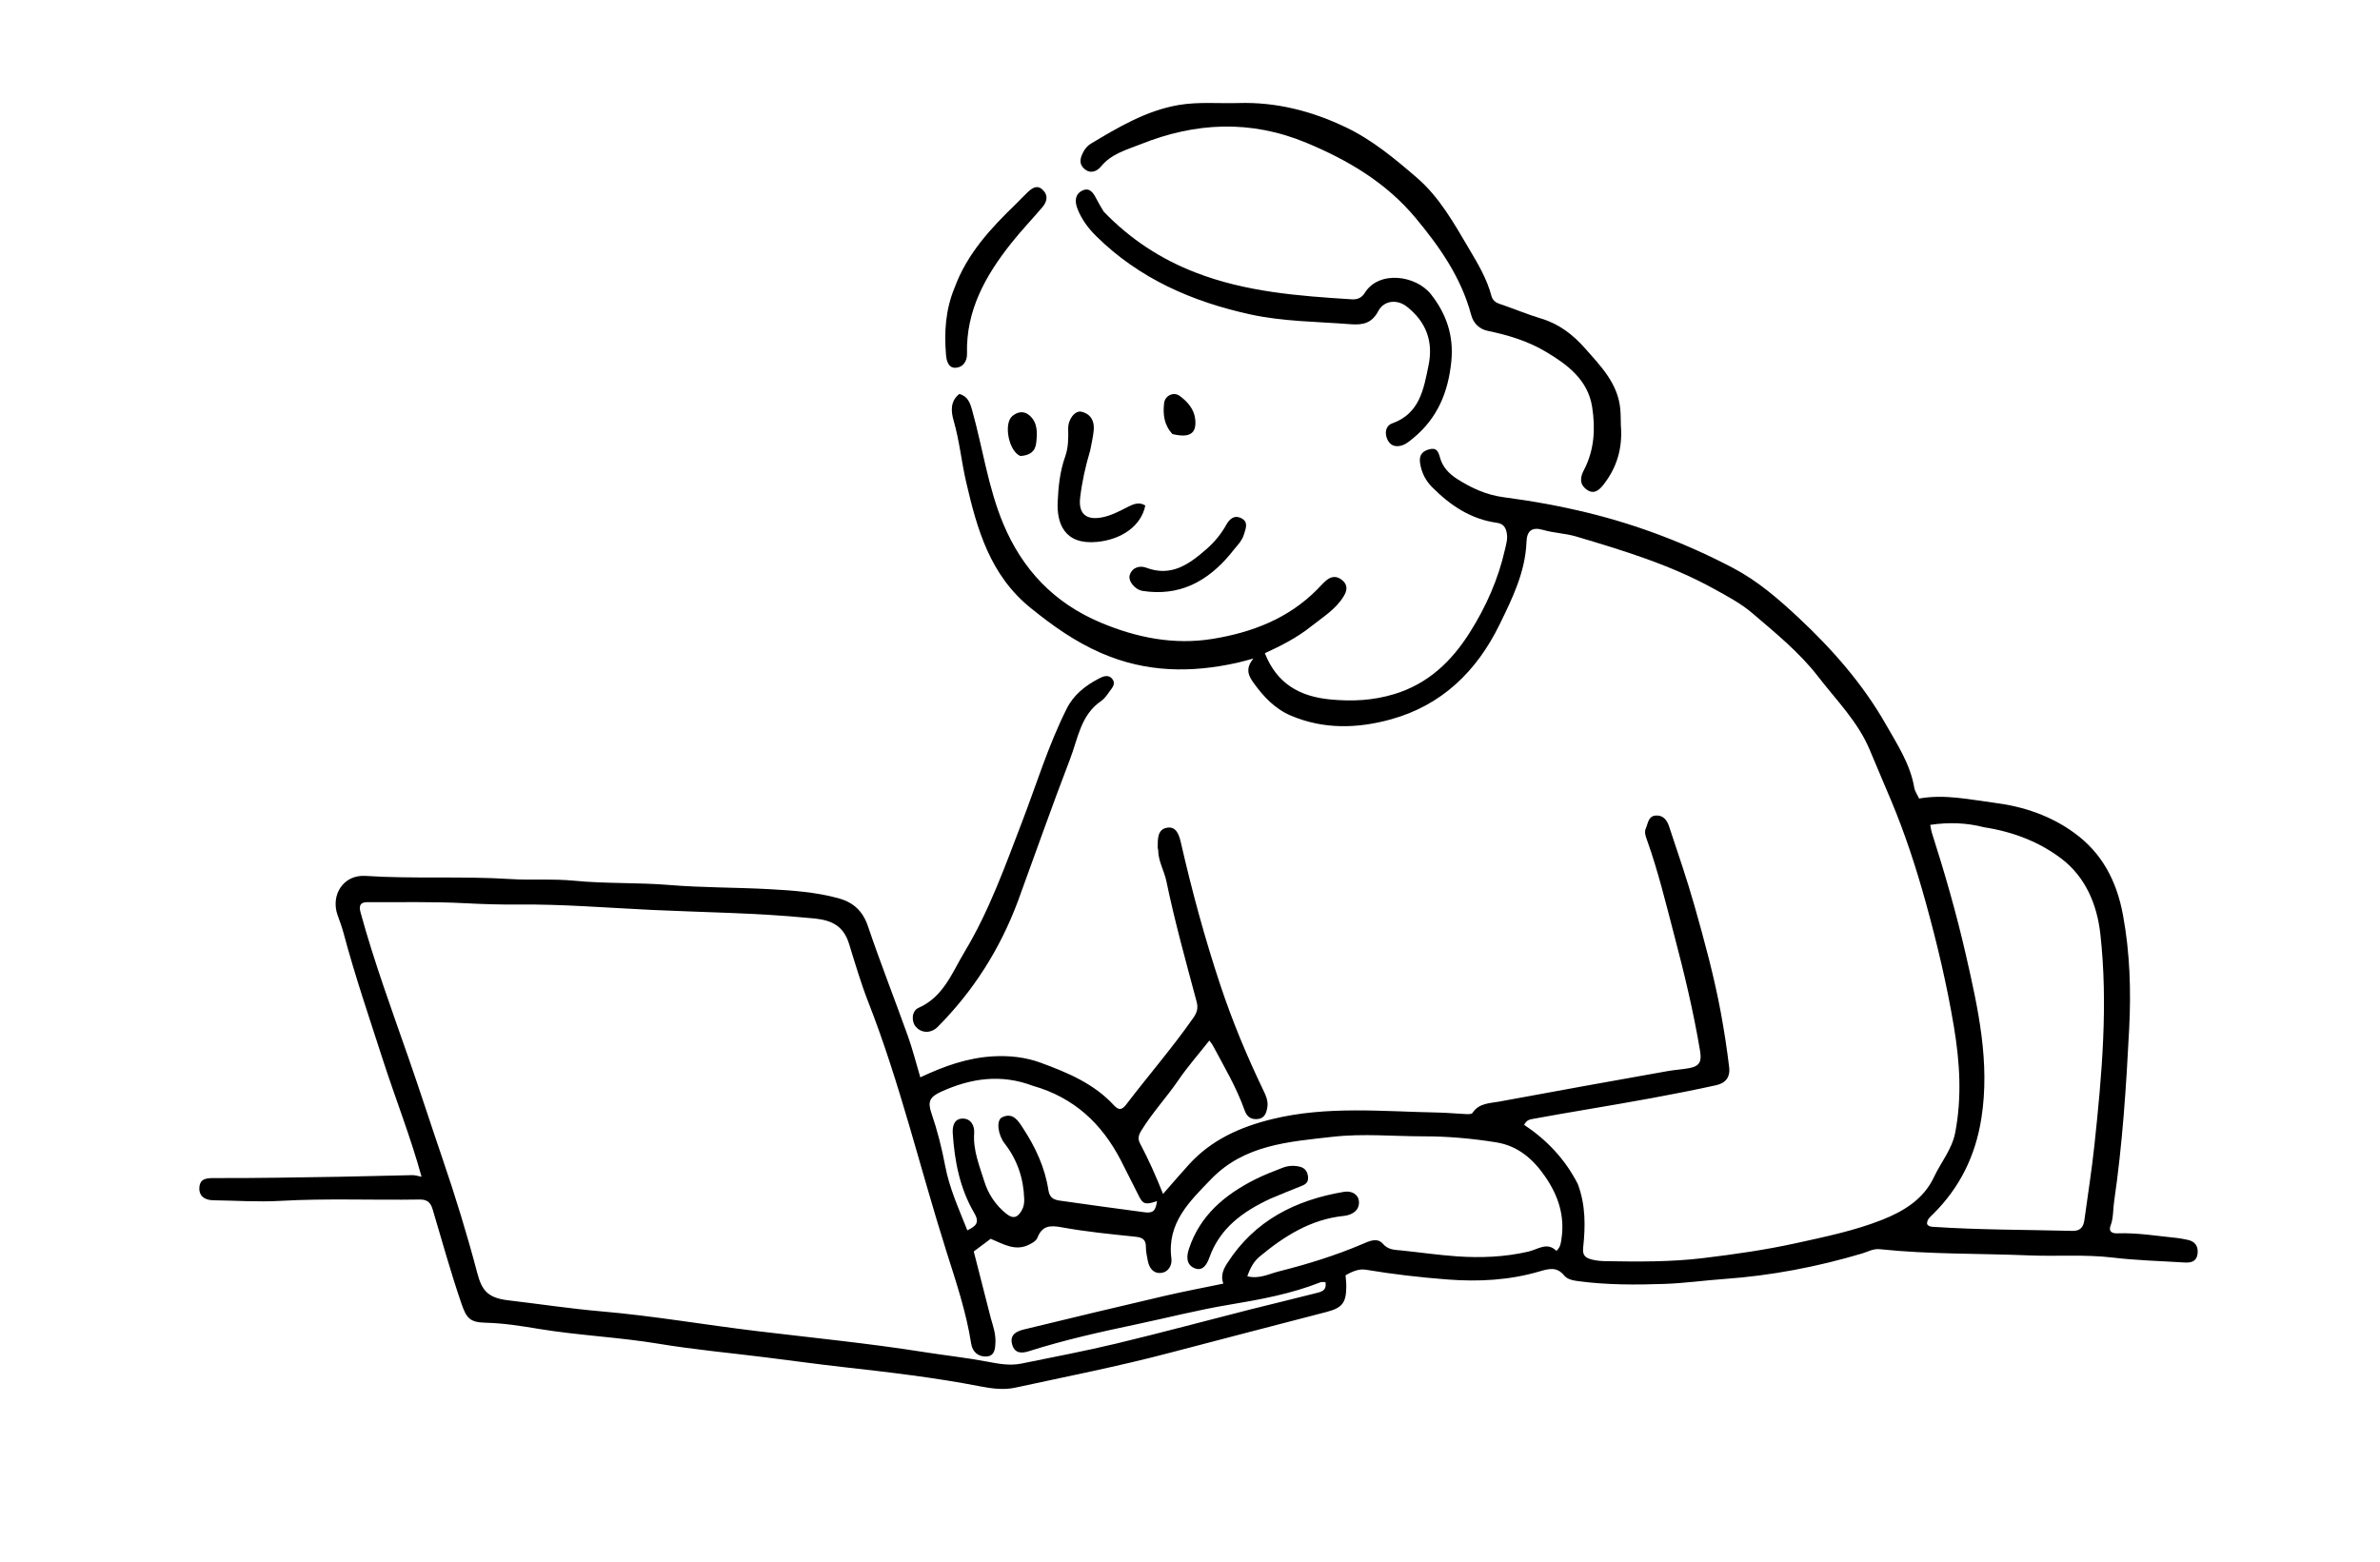
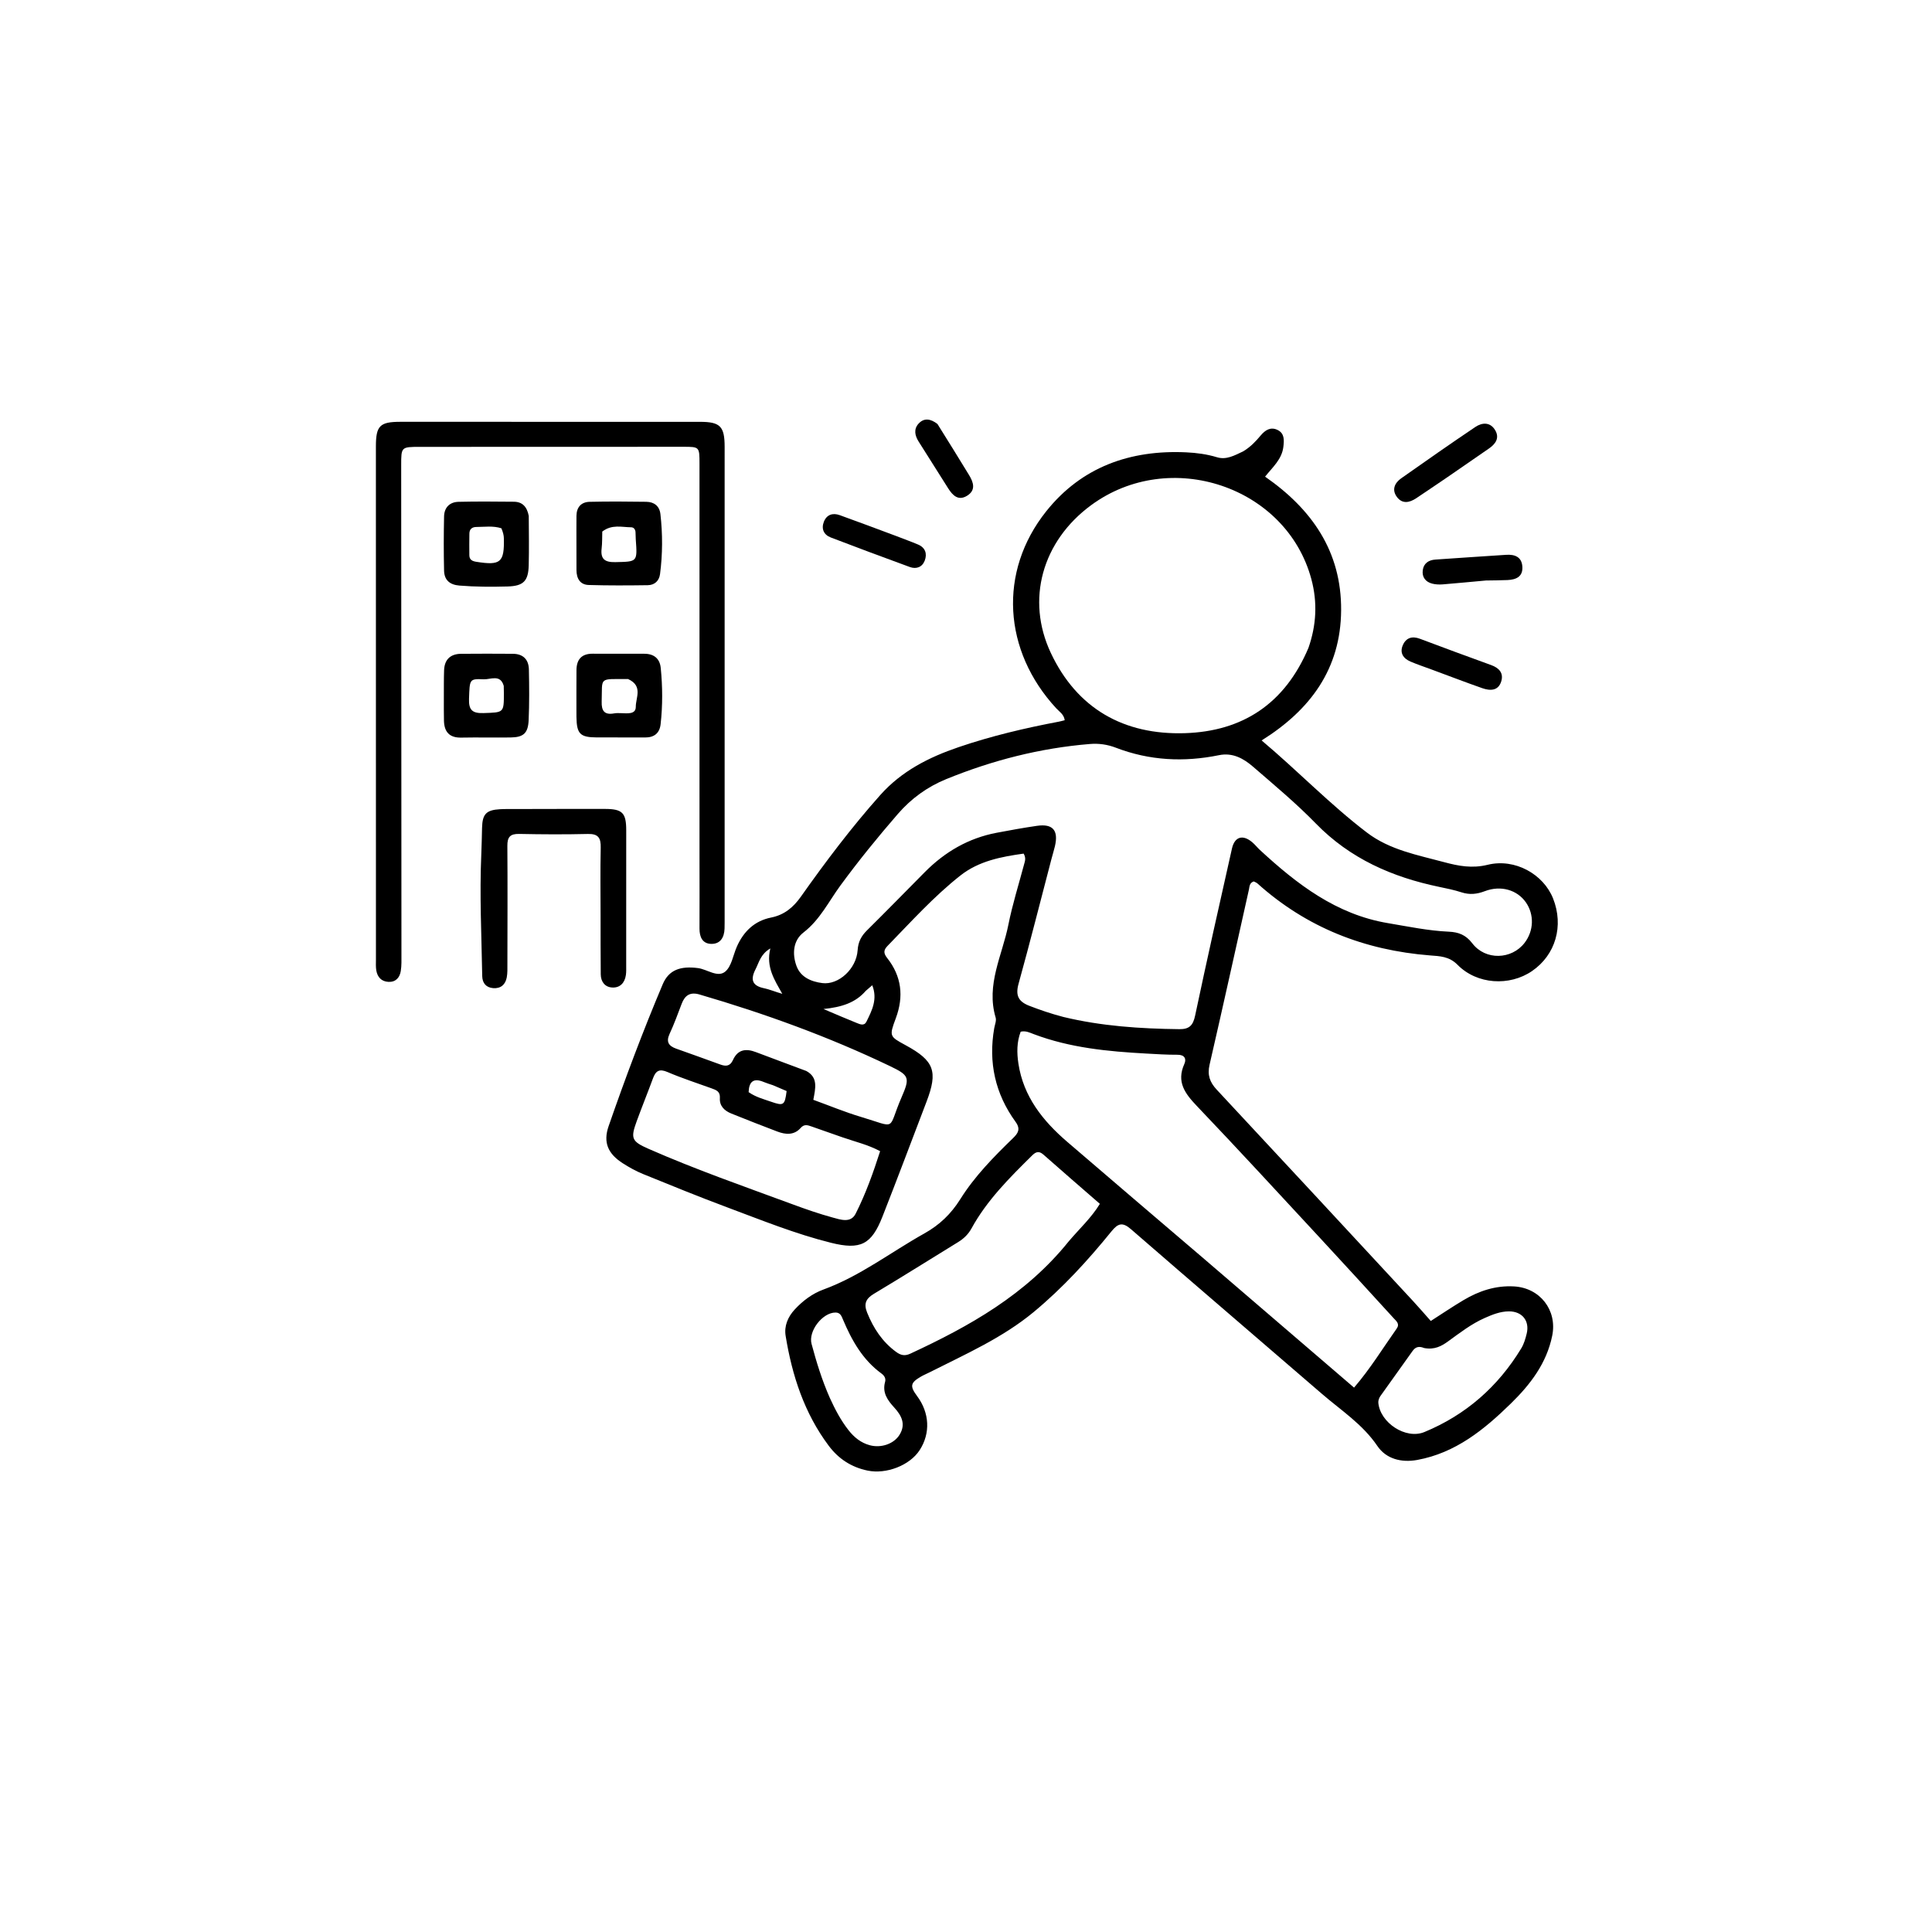
- <svg xmlns="http://www.w3.org/2000/svg" version="1.1" id="Layer_1" x="0px" y="0px" width="100%" viewBox="0 0 1024 672" enable-background="new 0 0 1024 672" xml:space="preserve">
-   <path fill="#000000" opacity="1" stroke="none" d=" M678.833,509.46   C682.295,518.635 682.13,527.767 681.161,536.879   C680.806,540.213 682.097,541.288 684.924,542.002   C686.9,542.501 688.837,542.664 690.841,542.699   C704.837,542.944 718.916,543.055 732.753,541.383   C746.231,539.753 759.747,537.836 773.084,534.89   C785.426,532.164 797.816,529.613 809.58,524.988   C818.931,521.312 827.603,516.111 832.08,506.539   C835.092,500.101 839.863,494.616 841.26,487.253   C844.154,472.007 843.206,456.99 840.674,441.816   C837.658,423.738 833.439,405.955 828.559,388.331   C824.431,373.424 819.637,358.717 813.635,344.416   C810.617,337.225 807.525,330.059 804.542,322.872   C799.423,310.54 790.152,301.406 782.284,291.189   C774.211,280.707 763.929,272.408 753.951,263.86   C749.012,259.63 743.249,256.614 737.557,253.458   C718.81,243.061 698.481,236.91 678.116,230.856   C673.534,229.494 668.58,229.388 663.989,228.047   C658.994,226.588 656.953,228.535 656.778,233.145   C656.282,246.174 650.664,257.564 645.127,268.871   C635.316,288.904 620.281,303.514 598.421,309.555   C584.094,313.514 569.475,313.943 555.349,307.918   C548.546,305.017 543.652,299.809 539.425,293.942   C537.312,291.01 535.534,287.904 539.286,283.374   C536.077,284.22 534.253,284.767 532.4,285.179   C512.491,289.611 493.19,289.442 473.879,281.057   C462.498,276.114 453.002,269.344 443.488,261.656   C425.93,247.469 420.411,227.823 415.673,207.363   C413.648,198.622 412.82,189.667 410.308,181.009   C409.182,177.128 408.734,172.738 412.737,169.527   C416.421,170.518 417.368,173.33 418.262,176.516   C422.821,192.765 425.102,209.694 431.629,225.329   C439.834,244.987 453.454,259.459 473.545,267.905   C489.152,274.466 505.14,277.606 521.715,274.919   C538.482,272.201 554.169,266.274 566.56,253.815   C567.852,252.515 569.066,251.129 570.439,249.922   C572.735,247.906 575.145,247.63 577.601,249.757   C579.982,251.82 579.593,254.121 578.197,256.469   C574.774,262.226 569.055,265.594 564.039,269.608   C558.076,274.38 551.231,277.864 544.208,281.094   C549.369,294.193 559.171,299.731 572.389,300.987   C581.798,301.881 590.748,301.464 599.948,298.661   C614.609,294.193 624.603,284.471 632.394,272.147   C639.352,261.141 644.633,249.255 647.515,236.447   C648.02,234.202 648.736,232.008 648.323,229.572   C647.876,226.939 646.825,225.351 644.005,224.961   C632.781,223.405 623.937,217.453 616.158,209.614   C613.376,206.812 611.675,203.451 611.031,199.541   C610.529,196.494 611.349,194.412 614.593,193.44   C618.023,192.411 618.81,194.103 619.596,197.004   C620.673,200.976 623.502,203.926 626.958,206.124   C633.145,210.058 639.536,213.003 647.101,213.988   C659.274,215.574 671.429,217.777 683.351,220.702   C705.047,226.025 725.834,234.003 745.638,244.401   C756.196,249.945 765.144,257.683 773.793,265.767   C788.425,279.444 801.577,294.423 811.488,311.873   C816.357,320.443 821.919,328.871 823.62,338.962   C823.885,340.536 824.944,341.977 825.702,343.623   C836.8,341.642 847.529,344.101 858.385,345.496   C870.869,347.101 882.403,351.088 892.484,358.415   C904.43,367.096 910.72,379.098 913.433,393.841   C916.421,410.081 916.911,426.321 916.086,442.568   C914.82,467.462 913.21,492.366 909.597,517.076   C909.093,520.519 909.364,524.049 908.076,527.411   C907.117,529.917 908.702,530.806 910.896,530.726   C919.6,530.411 928.16,531.876 936.769,532.735   C938.245,532.882 939.704,533.225 941.164,533.513   C944.572,534.186 945.935,536.419 945.485,539.688   C945.04,542.919 942.575,543.44 939.874,543.271   C929.583,542.627 919.243,542.376 909.02,541.155   C897.036,539.725 885.058,540.711 873.091,540.219   C851.654,539.338 830.16,539.807 808.784,537.551   C805.924,537.249 803.604,538.674 801.1,539.416   C781.773,545.142 762.108,548.927 741.987,550.357   C733.366,550.97 724.776,552.193 716.149,552.49   C703.722,552.917 691.266,552.951 678.892,551.282   C676.737,550.991 674.332,550.517 672.984,548.86   C669.772,544.914 666.263,545.975 662.238,547.151   C649.337,550.921 636.186,551.615 622.77,550.583   C610.971,549.676 599.274,548.321 587.613,546.378   C584.618,545.878 581.764,547.178 578.935,548.757   C579.047,550.402 579.265,552.023 579.25,553.641   C579.184,560.623 577.545,562.778 570.724,564.562   C548.225,570.448 525.694,576.21 503.211,582.153   C481.232,587.962 458.928,592.334 436.729,597.149   C431.938,598.188 426.796,597.555 421.857,596.593   C402.268,592.776 382.466,590.484 362.651,588.256   C351.429,586.994 340.24,585.442 329.033,584.042   C313.87,582.148 298.623,580.761 283.56,578.261   C266.324,575.401 248.86,574.669 231.613,571.809   C224.177,570.575 216.551,569.367 208.879,569.188   C202.124,569.03 200.683,567.195 198.524,560.913   C193.926,547.535 190.171,533.91 186.137,520.368   C185.22,517.29 183.669,516.117 180.444,516.172   C160.486,516.513 140.526,515.62 120.558,516.756   C110.981,517.301 101.333,516.614 91.717,516.495   C87.877,516.447 85.4,514.435 85.802,510.704   C86.202,506.988 89.172,506.932 92.591,506.943   C110.229,507 127.869,506.668 145.507,506.389   C156.145,506.22 166.78,505.874 177.418,505.681   C178.656,505.658 179.903,506.103 181.369,506.372   C176.693,489.282 170.183,472.911 164.779,456.179   C158.906,437.994 152.717,419.903 147.793,401.42   C147.11,398.857 146.159,396.363 145.267,393.86   C142.112,385.013 147.875,376.301 157.226,376.914   C177.99,378.275 198.79,376.944 219.549,378.267   C228.677,378.849 237.911,378.086 246.994,378.983   C260.579,380.323 274.206,379.693 287.82,380.816   C302.181,382.002 316.71,381.836 331.152,382.632   C341.117,383.182 351.068,383.883 360.754,386.533   C367.12,388.275 371.202,391.97 373.441,398.585   C378.82,414.473 384.988,430.092 390.637,445.892   C392.689,451.632 394.171,457.576 395.963,463.595   C406.249,458.745 416.439,455.121 427.566,454.539   C434.506,454.176 441.319,454.955 447.704,457.291   C459.269,461.525 470.696,466.287 479.308,475.67   C481.364,477.91 482.819,477.57 484.499,475.365   C494.075,462.794 504.465,450.855 513.511,437.868   C515.048,435.662 515.574,433.74 514.835,430.982   C510.237,413.803 505.465,396.662 501.847,379.238   C500.9,374.68 498.325,370.56 498.308,365.764   C498.307,365.439 498.097,365.113 498.102,364.79   C498.159,361.298 497.84,356.948 502.07,356.187   C506.195,355.446 507.366,359.445 508.125,362.769   C512.857,383.497 518.421,403.983 525.146,424.168   C530.256,439.506 536.443,454.368 543.436,468.919   C544.596,471.332 545.758,473.787 545.268,476.561   C544.849,478.93 544.077,481.235 541.186,481.534   C538.406,481.821 536.538,480.726 535.527,477.866   C532.024,467.956 526.661,458.935 521.735,449.71   C521.434,449.147 520.982,448.665 520.323,447.767   C515.734,453.583 511.012,458.947 507.008,464.802   C501.934,472.222 495.771,478.816 491.055,486.504   C489.848,488.472 489.448,490.019 490.479,491.976   C494.099,498.847 497.288,505.922 500.403,513.773   C504.368,509.256 507.884,505.133 511.527,501.124   C521.174,490.506 533.546,484.966 547.243,481.6   C570.924,475.779 594.883,478.304 618.781,478.751   C622.765,478.825 626.742,479.238 630.726,479.408   C631.679,479.449 633.174,479.482 633.524,478.94   C636.295,474.651 640.902,474.793 645.045,474.03   C669.23,469.57 693.426,465.172 717.643,460.886   C720.728,460.34 723.875,460.201 726.993,459.596   C731.657,458.691 732.139,456.309 731.439,452.11   C728.615,435.173 724.572,418.519 720.215,401.94   C716.67,388.453 713.397,374.879 708.711,361.715   C708.094,359.98 707.331,358.206 708.144,356.391   C709.113,354.225 709.17,351.142 712.465,350.936   C715.707,350.733 717.289,353.079 718.144,355.664   C721.899,367.003 725.804,378.307 729.061,389.793   C733.322,404.818 737.432,419.908 740.303,435.278   C741.795,443.266 743.023,451.316 743.996,459.383   C744.461,463.24 742.671,466.031 738.444,466.966   C720.113,471.023 701.62,474.204 683.119,477.349   C675.254,478.686 667.389,480.025 659.546,481.479   C658.329,481.705 656.844,481.854 655.774,484.04   C665.352,490.423 673.306,498.634 678.833,509.46  M426.326,567.338   C427.3,570.685 428.429,574.007 428.296,577.563   C428.194,580.301 428.014,583.429 424.596,583.706   C421.068,583.991 418.42,581.844 417.865,578.272   C415.734,564.562 411.284,551.422 407.137,538.323   C395.849,502.668 387.256,466.162 373.605,431.257   C370.388,423.031 367.906,414.537 365.309,406.148   C362.842,398.182 357.609,396.053 350.634,395.246   C349.641,395.132 348.641,395.087 347.646,394.989   C325.312,392.8 302.868,392.617 280.478,391.557   C261.195,390.644 241.925,389.032 222.587,389.224   C215.123,389.298 207.646,389.066 200.191,388.67   C186.211,387.928 172.227,388.308 158.245,388.209   C155.166,388.187 154.26,389.453 155.135,392.649   C160.935,413.837 168.532,434.457 175.74,455.154   C180.82,469.741 185.556,484.45 190.545,499.064   C196.015,515.088 201.007,531.31 205.312,547.681   C207.313,555.291 209.836,558.508 218.644,559.544   C231.941,561.106 245.318,563.148 258.629,564.294   C280.995,566.22 303.076,570.069 325.315,572.749   C349.408,575.653 373.588,578.025 397.578,581.823   C406.59,583.25 415.683,584.215 424.64,585.912   C429.592,586.85 434.449,587.786 439.417,586.773   C453.082,583.986 466.799,581.395 480.355,578.143   C499.578,573.533 518.668,568.374 537.829,563.506   C547.168,561.133 556.555,558.949 565.885,556.541   C568.089,555.972 570.999,555.616 570.27,551.735   C569.449,551.735 568.752,551.549 568.213,551.762   C555.459,556.807 542.038,559.243 528.624,561.483   C515.331,563.704 502.286,567.06 489.13,569.836   C473.572,573.118 457.976,576.576 442.769,581.421   C439.65,582.414 436.632,582.526 435.5,578.596   C434.262,574.299 437.4,572.851 440.567,572.08   C460.752,567.17 480.956,562.336 501.188,557.621   C509.409,555.706 517.715,554.154 526.316,552.367   C525.086,548.781 526.415,546.088 528.048,543.542   C539.811,525.192 557.427,516.364 578.258,512.863   C581.492,512.32 584.404,513.864 584.68,516.944   C585.03,520.866 581.713,522.866 578.24,523.219   C563.98,524.669 552.58,531.905 541.95,540.729   C539.387,542.857 537.834,545.793 536.662,549.212   C541.799,550.474 545.912,548.198 550.156,547.124   C562.387,544.03 574.424,540.342 586.068,535.382   C588.785,534.224 592.469,532.32 594.945,535.175   C597.326,537.923 600.038,537.789 602.971,538.09   C610.91,538.905 618.822,540.069 626.778,540.622   C637.11,541.341 647.455,540.93 657.583,538.588   C661.742,537.625 665.623,534.274 669.65,538.283   C671.469,536.64 671.567,534.82 671.838,532.991   C673.281,523.26 670.495,514.693 665.085,506.693   C659.848,498.95 653.274,493.105 643.795,491.578   C633.494,489.919 623.119,488.978 612.648,488.983   C599.554,488.989 586.467,487.696 573.365,489.182   C554.517,491.321 535.39,492.552 521.027,507.456   C511.807,517.022 502.027,526.254 503.991,541.529   C504.362,544.41 502.791,547.45 499.453,547.757   C496.148,548.062 494.436,545.576 493.833,542.501   C493.45,540.544 493.02,538.549 493.028,536.573   C493.042,533.312 491.457,532.487 488.431,532.171   C477.848,531.063 467.222,530.046 456.774,528.122   C451.761,527.199 448.42,527.43 446.411,532.492   C445.847,533.912 444.517,534.664 443.137,535.404   C436.912,538.744 431.674,535.297 426.242,533.07   C423.846,534.864 421.494,536.625 418.959,538.522   C421.334,547.86 423.71,557.2 426.326,567.338  M853.682,355.988   C846.087,354.031 838.461,353.763 830.493,354.951   C830.768,356.398 830.839,357.223 831.085,357.992   C836.655,375.414 841.73,392.968 845.802,410.813   C851.096,434.01 856.285,457.121 852.485,481.26   C849.96,497.305 843.28,510.926 831.836,522.321   C830.569,523.583 829.004,524.684 829.12,526.716   C829.791,527.813 830.839,527.869 831.816,527.934   C851.73,529.266 871.684,529.158 891.621,529.669   C895.085,529.758 896.408,528.007 896.819,524.972   C898.268,514.258 899.982,503.573 901.124,492.826   C904.34,462.57 907.078,432.277 903.669,401.835   C902.226,388.954 897.145,377.268 886.947,369.512   C877.62,362.418 866.416,357.963 853.682,355.988  M444.379,467.234   C430.801,462.103 417.842,463.884 404.835,469.82   C399.845,472.097 399.103,474.216 400.779,479.109   C403.301,486.468 405.22,494.038 406.672,501.736   C408.48,511.333 412.548,520.2 416.196,529.432   C420.174,527.52 421.525,525.963 419.14,521.908   C412.966,511.413 410.705,499.66 409.923,487.638   C409.735,484.737 410.474,481.413 414.109,481.34   C417.767,481.266 419.365,484.451 419.14,487.559   C418.602,494.991 421.414,501.677 423.519,508.417   C425.179,513.732 428.305,518.556 432.898,522.241   C436.013,524.741 437.88,523.885 439.63,520.809   C440.502,519.277 440.723,517.664 440.673,516.001   C440.41,507.122 437.702,499.063 432.231,492.04   C429.364,488.36 428.489,482.037 431.184,480.769   C435.982,478.511 438.185,482.471 440.207,485.559   C445.524,493.679 449.597,502.435 451.068,512.095   C451.567,515.374 453.328,516.272 455.92,516.638   C468.062,518.355 480.207,520.059 492.367,521.646   C496.161,522.142 497.209,521.06 497.804,516.857   C493.133,518.457 491.852,518.237 490.272,515.192   C487.524,509.892 484.951,504.501 482.193,499.207   C474.1,483.669 462.345,472.359 444.379,467.234  z" />
-   <path fill="#000000" opacity="1" stroke="none" d=" M697.38,183.071   C698.195,192.826 695.657,201.216 689.883,208.58   C688.08,210.88 685.806,212.938 682.681,210.685   C679.495,208.387 679.837,205.392 681.486,202.259   C686.018,193.646 686.471,184.309 685.019,175.08   C683.172,163.341 674.251,156.77 664.849,151.218   C657.259,146.735 648.816,144.175 640.163,142.392   C636.393,141.615 633.91,139.044 632.966,135.496   C628.705,119.493 619.498,106.34 609.147,93.882   C596.511,78.675 580.152,68.961 562.049,61.434   C538.047,51.454 514.294,52.644 490.796,62.052   C484.919,64.405 478.206,66.122 473.713,71.628   C472.152,73.541 469.367,75.056 466.642,72.73   C463.841,70.34 464.912,67.585 466.297,65.05   C466.987,63.787 468.113,62.561 469.344,61.826   C481.212,54.739 493.102,47.618 507.014,45.206   C515.584,43.721 524.28,44.593 532.912,44.337   C549.154,43.856 564.474,47.786 579.135,54.821   C590.537,60.292 600.032,68.217 609.499,76.368   C619.443,84.929 625.604,96.154 632.108,107.136   C635.903,113.544 639.766,119.992 641.691,127.344   C642.108,128.936 643.25,130.102 645.06,130.713   C651.176,132.777 657.147,135.299 663.318,137.164   C670.959,139.473 676.893,144.139 682.001,149.926   C688.805,157.635 696.193,165.103 697.151,176.204   C697.336,178.352 697.308,180.519 697.38,183.071  z" />
-   <path fill="#000000" opacity="1" stroke="none" d=" M474.88,91.073   C486.247,102.844 499.223,111.379 514.225,117.213   C535.971,125.67 558.743,127.363 581.626,128.801   C584.052,128.953 585.922,128.102 587.143,126.11   C593.218,116.208 609.208,118.419 615.688,126.652   C622.369,135.141 625.507,144.505 624.441,155.417   C623.158,168.552 618.563,179.857 608.174,188.426   C606.363,189.919 604.638,191.5 602.222,191.903   C599.215,192.406 597.436,190.874 596.577,188.192   C595.762,185.651 596.552,183.051 598.881,182.232   C610.892,178.007 612.554,167.375 614.65,157.142   C616.734,146.964 613.632,138.516 605.32,131.965   C601.21,128.725 595.496,129.147 592.998,133.875   C590.292,138.998 586.563,139.946 581.07,139.515   C566.651,138.384 552.098,138.395 537.916,135.289   C512.98,129.827 490.186,119.911 471.69,101.663   C468.224,98.243 465.347,94.385 463.573,89.805   C462.374,86.709 462.451,83.553 465.697,82.001   C468.873,80.482 470.452,83.066 471.733,85.586   C472.634,87.359 473.675,89.061 474.88,91.073  z" />
-   <path fill="#000000" opacity="1" stroke="none" d=" M437.975,387.764   C430.213,408.502 418.79,426.446 403.447,441.879   C400.657,444.686 396.674,444.712 394.147,441.964   C392.006,439.636 392.191,435.02 395.204,433.692   C405.996,428.938 409.666,418.474 415.053,409.519   C425.566,392.042 432.387,372.859 439.658,353.91   C445.959,337.487 451.077,320.592 459.022,304.826   C461.972,298.972 466.967,295.046 472.641,292.073   C474.414,291.144 476.836,289.973 478.592,292.197   C480.208,294.242 478.514,295.975 477.379,297.551   C476.319,299.022 475.24,300.649 473.784,301.64   C464.983,307.628 463.805,317.745 460.438,326.521   C452.695,346.698 445.512,367.09 437.975,387.764  z" />
-   <path fill="#000000" opacity="1" stroke="none" d=" M410.683,123.869   C416.153,109.038 426.367,98.157 437.172,87.707   C438.841,86.092 440.389,84.348 442.094,82.773   C443.984,81.027 446.131,79.318 448.589,81.645   C451.144,84.063 450.509,86.787 448.444,89.206   C444.02,94.387 439.307,99.333 435.076,104.665   C424.039,118.575 415.578,133.587 416.057,152.15   C416.141,155.419 414.409,157.981 411.362,158.245   C407.991,158.536 407.23,155.192 407.02,152.65   C406.221,142.962 406.77,133.382 410.683,123.869  z" />
-   <path fill="#000000" opacity="1" stroke="none" d=" M469.063,193.825   C466.982,200.768 465.524,207.418 464.729,214.214   C463.949,220.887 467.185,223.875 473.851,222.692   C478.034,221.95 481.673,219.948 485.377,218.066   C487.783,216.843 490.194,215.906 492.768,217.523   C491.067,226.176 482.722,232.171 471.98,233.193   C457.91,234.531 454.665,225.177 455.067,216.035   C455.359,209.385 456.039,202.79 458.311,196.419   C459.661,192.636 459.699,188.605 459.588,184.572   C459.475,180.457 462.516,176.521 465.285,177.172   C469.27,178.108 470.93,181.126 470.582,185.063   C470.335,187.871 469.659,190.64 469.063,193.825  z" />
-   <path fill="#000000" opacity="1" stroke="none" d=" M529.395,238.369   C519.391,250.41 507.32,256.681 491.654,254.284   C488.299,253.771 485.188,249.971 486.104,247.344   C487.281,243.968 490.589,243.32 493.126,244.282   C504.01,248.408 511.684,242.747 519.08,236.292   C522.446,233.355 525.34,229.884 527.554,225.917   C528.962,223.392 530.956,221.473 534.007,222.961   C537.312,224.573 535.971,227.442 535.226,229.948   C534.245,233.249 531.565,235.43 529.395,238.369  z" />
-   <path fill="#000000" opacity="1" stroke="none" d=" M439.002,196.225   C433.953,194.13 431.766,182.325 435.492,179.098   C437.715,177.173 440.423,176.675 442.78,178.633   C446.568,181.781 446.313,186.216 445.835,190.563   C445.42,194.339 443.026,195.993 439.002,196.225  z" />
-   <path fill="#000000" opacity="1" stroke="none" d=" M504.466,186.79   C500.751,182.817 500.344,178.214 500.851,173.533   C501.207,170.241 504.928,168.422 507.6,170.391   C510.951,172.861 513.804,176.069 514.258,180.507   C514.878,186.567 511.873,188.557 504.466,186.79  z" />
-   <path fill="#000000" opacity="1" stroke="none" d=" M546.687,515.765   C534.733,521.318 524.878,528.424 520.318,541.188   C519.371,543.839 517.557,547.358 513.797,545.656   C510.404,544.12 510.429,540.764 511.541,537.405   C516.319,522.964 526.973,514.115 539.957,507.546   C543.8,505.602 547.855,504.056 551.878,502.495   C554.243,501.577 556.811,501.448 559.268,502.06   C561.349,502.578 562.516,503.987 562.778,506.329   C563.044,508.704 561.852,509.601 559.974,510.339   C555.638,512.041 551.337,513.832 546.687,515.765  z" />
+ <svg xmlns="http://www.w3.org/2000/svg" version="1.1" id="Layer_1" x="0px" y="0px" width="100%" viewBox="0 0 800 800" enable-background="new 0 0 800 800" xml:space="preserve">
+   <path fill="#000000" opacity="1" stroke="none" d=" M514.779,186.897   C517.851,185.052 520.004,182.725 522.041,180.3   C523.926,178.057 526.16,176.645 529.009,178.034   C531.922,179.454 531.745,182.211 531.42,184.995   C530.815,190.164 527.029,193.389 523.841,197.371   C543.256,210.862 555.497,228.375 555.331,252.705   C555.166,276.95 542.616,293.967 522.413,306.599   C537.539,319.334 550.808,333.175 566.042,344.774   C575.464,351.947 586.936,354.029 598.011,357.006   C603.914,358.593 609.537,359.681 616.007,358.091   C627.35,355.305 639.106,362.015 643.087,372.021   C647.611,383.396 644.126,395.425 634.372,402.099   C625.077,408.459 611.602,407.703 603.527,399.492   C600.049,395.956 596.057,395.927 592.159,395.62   C565.039,393.478 541.031,384.102 520.682,365.82   C520.219,365.405 519.562,365.207 519.13,364.978   C517.311,365.633 517.431,367.108 517.15,368.362   C511.743,392.535 506.417,416.727 500.857,440.865   C499.876,445.124 500.939,448.119 503.822,451.21   C530.962,480.311 558.006,509.502 585.063,538.682   C587.544,541.357 589.918,544.131 592.457,546.988   C597.108,544.013 601.49,541.04 606.034,538.341   C612.447,534.532 619.308,532.248 626.93,532.676   C637.688,533.279 644.87,542.516 642.748,553.043   C640.435,564.514 633.675,573.294 625.602,581.181   C614.548,591.98 602.734,601.621 586.865,604.53   C580.184,605.754 573.93,604.053 570.336,598.748   C564.211,589.708 555.307,584.013 547.364,577.149   C521.023,554.386 494.548,531.776 468.266,508.946   C464.778,505.916 462.89,506.608 460.266,509.842   C450.5,521.883 440.041,533.317 428.087,543.233   C415.142,553.972 399.813,560.717 384.96,568.23   C383.772,568.832 382.529,569.337 381.379,570.003   C376.961,572.561 376.688,573.97 379.728,578.052   C384.931,585.039 385.339,593.478 380.813,600.468   C376.711,606.803 366.996,610.55 359.23,608.936   C352.55,607.548 347.227,604.081 343.179,598.684   C333.032,585.155 327.982,569.565 325.313,553.129   C324.659,549.101 326.2,545.314 329.131,542.17   C332.498,538.559 336.418,535.63 340.951,533.972   C356.141,528.418 368.854,518.513 382.772,510.734   C389.01,507.247 393.78,502.708 397.644,496.541   C403.575,487.071 411.455,479.049 419.482,471.271   C421.602,469.217 422.674,467.49 420.52,464.525   C412.081,452.914 409.215,439.923 411.686,425.767   C411.944,424.292 412.662,422.648 412.274,421.347   C408.222,407.739 415.008,395.625 417.534,382.969   C419.223,374.503 421.841,366.221 424.065,357.862   C424.406,356.582 424.94,355.335 423.871,353.462   C414.641,354.746 405.344,356.495 397.703,362.516   C386.69,371.194 377.305,381.631 367.542,391.648   C365.774,393.463 365.823,394.742 367.382,396.72   C373.336,404.268 374.291,412.602 370.953,421.589   C368.163,429.102 368.262,429.139 374.978,432.788   C386.855,439.24 388.47,443.577 383.645,456.216   C377.588,472.082 371.615,487.98 365.405,503.785   C360.86,515.352 356.334,517.661 344.097,514.61   C329.365,510.939 315.296,505.229 301.109,499.933   C289.412,495.566 277.844,490.849 266.278,486.143   C263.365,484.958 260.562,483.401 257.907,481.703   C251.819,477.808 249.65,473.142 252.013,466.327   C258.886,446.508 266.264,426.861 274.432,407.534   C276.937,401.607 281.75,399.925 289.007,400.864   C292.857,401.362 297.114,404.924 300.276,402.34   C302.91,400.187 303.542,395.592 305.075,392.085   C307.85,385.736 312.426,381.302 319.298,379.937   C324.795,378.846 328.538,375.662 331.605,371.323   C341.896,356.761 352.615,342.553 364.496,329.214   C373.362,319.26 384.635,313.575 396.906,309.39   C410.478,304.76 424.4,301.484 438.475,298.818   C439.256,298.67 440.02,298.441 440.874,298.229   C440.545,295.785 438.691,294.727 437.399,293.331   C415.367,269.537 413.252,236.769 433.208,211.731   C447.847,193.362 467.993,186.214 491.187,187.302   C495.497,187.504 499.784,188.08 503.976,189.349   C507.787,190.503 511.131,188.623 514.779,186.897  M440.309,421.097   C456.095,424.906 472.16,425.968 488.336,426.155   C492.442,426.202 494.01,424.638 494.871,420.556   C499.748,397.455 504.94,374.421 510.123,351.386   C511.244,346.402 514.638,345.437 518.558,348.781   C519.694,349.75 520.626,350.956 521.726,351.972   C537.065,366.13 553.323,378.66 574.721,382.25   C583.088,383.654 591.407,385.406 599.906,385.79   C603.928,385.971 606.958,387.086 609.641,390.602   C615.104,397.758 625.942,397.393 631.313,390.397   C635.13,385.425 635.342,378.684 631.841,373.654   C628.265,368.515 621.498,366.475 614.849,369.011   C611.549,370.27 608.529,370.584 605.169,369.492   C602.172,368.519 599.056,367.885 595.962,367.243   C576.486,363.2 559.016,355.542 544.819,340.955   C536.707,332.621 527.706,325.134 518.897,317.505   C514.959,314.095 510.437,311.544 504.778,312.699   C490.25,315.665 475.972,314.961 462.048,309.608   C458.559,308.267 455.015,307.768 451.28,308.074   C430.698,309.761 410.953,314.818 391.862,322.597   C383.99,325.804 377.315,330.656 371.768,337.055   C363.474,346.621 355.503,356.434 348.006,366.657   C343.139,373.293 339.543,380.851 332.696,386.134   C328.398,389.45 327.993,395.003 329.803,399.968   C331.506,404.637 335.885,406.486 340.519,407.078   C347.202,407.933 354.616,401.221 355.128,393.469   C355.36,389.96 356.646,387.58 359,385.248   C367.041,377.281 374.963,369.193 382.925,361.146   C391.228,352.756 401.011,347.047 412.683,344.833   C418.238,343.779 423.806,342.766 429.4,341.956   C435.956,341.008 438.368,343.842 436.816,350.422   C436.396,352.203 435.842,353.952 435.378,355.723   C430.868,372.943 426.515,390.206 421.763,407.359   C420.413,412.234 421.713,414.747 426.254,416.498   C430.615,418.179 435.003,419.702 440.309,421.097  M541.802,268.275   C545.074,258.914 545.599,249.472 543.011,239.826   C532.705,201.416 484.406,185.169 451.761,209.222   C431.48,224.165 424.784,248.374 435.102,270.326   C445.971,293.448 465.377,304.393 490.645,303.589   C514.526,302.829 531.996,291.443 541.802,268.275  M497.849,520.637   C518.678,538.519 539.507,556.401 560.686,574.583   C567.412,566.766 572.6,558.248 578.34,550.14   C579.729,548.179 578.18,547.038 577.108,545.865   C567.001,534.807 556.904,523.74 546.72,512.753   C529.751,494.447 512.854,476.069 495.629,458.006   C490.689,452.827 487.052,448.022 490.415,440.55   C491.344,438.486 490.565,436.731 487.574,436.75   C483.25,436.777 478.922,436.488 474.6,436.253   C458.776,435.39 443.061,433.889 428.063,428.218   C426.387,427.585 424.724,426.714 422.638,427.203   C421.012,431.494 421.02,435.928 421.701,440.412   C423.779,454.082 431.802,464.099 441.858,472.756   C460.289,488.624 478.822,504.374 497.849,520.637  M442.523,514.035   C446.877,508.891 451.91,504.278 455.433,498.485   C447.341,491.443 439.658,484.825 432.066,478.102   C430.226,476.472 428.924,476.922 427.396,478.432   C418.022,487.688 408.687,496.973 402.269,508.678   C400.947,511.089 399.074,512.889 396.751,514.316   C385.117,521.465 373.556,528.735 361.842,535.75   C358.497,537.754 357.598,539.903 359.067,543.537   C361.687,550.017 365.331,555.604 371.056,559.792   C373.026,561.233 374.661,561.584 376.962,560.516   C401.455,549.145 424.765,536.129 442.523,514.035  M348.74,470.902   C344.501,469.414 340.264,467.919 336.02,466.443   C334.441,465.894 333.016,465.371 331.54,467.052   C328.826,470.144 325.309,469.842 321.869,468.547   C315.481,466.141 309.137,463.615 302.798,461.081   C299.949,459.942 297.877,457.915 298.088,454.705   C298.271,451.928 296.556,451.354 294.634,450.657   C288.53,448.443 282.329,446.454 276.372,443.897   C272.985,442.443 271.52,443.437 270.392,446.498   C268.203,452.434 265.825,458.3 263.653,464.242   C261.037,471.399 261.521,472.612 268.537,475.7   C288.064,484.293 308.206,491.304 328.202,498.684   C333.667,500.701 339.186,502.626 344.8,504.155   C348.035,505.037 352.276,506.563 354.293,502.584   C358.477,494.33 361.588,485.59 364.444,476.679   C359.385,473.979 354.33,472.846 348.74,470.902  M333.865,443.466   C338.838,446.163 337.67,450.604 336.78,455.407   C343.411,457.811 349.84,460.494 356.478,462.478   C371.867,467.078 367.307,468.198 373.306,454.395   C376.882,446.167 376.529,445.292 368.455,441.422   C343.058,429.249 316.658,419.688 289.637,411.794   C285.797,410.672 283.616,412.107 282.277,415.617   C280.676,419.812 279.148,424.048 277.258,428.113   C275.717,431.423 276.921,433.12 279.938,434.204   C286.038,436.397 292.16,438.533 298.24,440.78   C300.607,441.655 302.335,441.509 303.509,438.918   C305.502,434.522 308.886,434.069 313.068,435.679   C319.74,438.247 326.473,440.655 333.865,443.466  M589.706,558.191   C587.825,557.439 586.263,557.503 584.932,559.394   C580.527,565.658 575.993,571.831 571.582,578.091   C571.05,578.845 570.656,579.948 570.735,580.842   C571.474,589.129 582.097,596.163 589.808,592.979   C606.952,585.9 620.303,574.19 629.924,558.325   C631.022,556.515 631.651,554.351 632.164,552.269   C633.478,546.932 630.296,542.996 624.831,543.009   C621.241,543.018 618.006,544.327 614.79,545.75   C609.25,548.202 604.51,551.894 599.656,555.409   C596.888,557.414 594.022,558.997 589.706,558.191  M343.629,578.877   C345.77,583.575 348.157,588.131 351.359,592.213   C353.67,595.16 356.474,597.446 360.152,598.437   C364.905,599.718 370.173,597.861 372.488,594.104   C375.188,589.724 373.305,586.136 370.326,582.878   C367.533,579.824 365.245,576.693 366.498,572.202   C366.907,570.734 366.124,569.569 365.005,568.754   C357.172,563.051 352.681,554.988 349.021,546.318   C348.448,544.959 347.953,543.504 346,543.492   C340.612,543.458 334.619,551.176 336.051,556.483   C338.042,563.858 340.229,571.175 343.629,578.877  M358.496,410.291   C354.272,415.189 348.589,417.037 340.985,417.814   C346.453,420.123 350.607,421.94 354.817,423.617   C356.137,424.143 357.848,424.917 358.762,423.07   C361.053,418.441 363.476,413.773 361.181,407.971   C360.197,408.805 359.58,409.329 358.496,410.291  M323.925,411.524   C320.8,405.906 317.076,400.477 318.976,392.731   C314.92,395.1 314.316,398.5 312.846,401.359   C310.701,405.529 311.361,408.156 316.326,409.194   C318.747,409.7 321.062,410.712 323.925,411.524  M320.08,449.366   C318.822,448.932 317.533,448.568 316.309,448.052   C311.982,446.224 310.145,447.889 309.99,452.232   C312.95,454.3 316.197,455.124 319.325,456.215   C324.495,458.016 324.975,457.687 325.721,451.779   C324.116,451.076 322.452,450.348 320.08,449.366  z" />
+   <path fill="#000000" opacity="1" stroke="none" d=" M289.65,330   C289.649,283.67 289.651,237.841 289.646,192.012   C289.645,185.008 289.632,185.005 282.892,185.007   C246.562,185.018 210.232,185.028 173.902,185.041   C166.129,185.044 166.121,185.049 166.125,192.657   C166.161,260.151 166.202,327.645 166.228,395.139   C166.229,397.467 166.319,399.834 165.95,402.114   C165.509,404.84 163.84,406.721 160.833,406.57   C157.944,406.424 156.295,404.606 155.82,401.856   C155.568,400.394 155.669,398.865 155.669,397.366   C155.658,326.539 155.65,255.712 155.653,184.884   C155.653,176.275 157.267,174.664 165.84,174.663   C207.17,174.658 248.5,174.658 289.829,174.674   C298.192,174.678 300.054,176.498 300.057,185.012   C300.08,250.673 300.062,316.334 300.056,381.994   C300.056,382.827 300.046,383.661 300.023,384.494   C299.919,388.145 298.286,390.93 294.479,390.841   C290.851,390.757 289.63,387.947 289.649,384.495   C289.699,374.996 289.655,365.497 289.651,355.997   C289.649,347.498 289.65,338.999 289.65,330  z" />
+   <path fill="#000000" opacity="1" stroke="none" d=" M214.059,335   C226.541,334.982 238.532,334.931 250.522,334.96   C257.736,334.977 259.3,336.576 259.305,343.8   C259.319,362.452 259.305,381.105 259.294,399.757   C259.293,401.089 259.356,402.439 259.165,403.748   C258.695,406.975 256.745,409.089 253.5,408.905   C250.478,408.734 248.785,406.53 248.756,403.449   C248.679,395.456 248.695,387.462 248.686,379.468   C248.676,369.975 248.532,360.479 248.743,350.991   C248.832,347.025 247.775,345.223 243.458,345.326   C233.971,345.552 224.472,345.509 214.983,345.31   C211.248,345.231 210.058,346.612 210.086,350.258   C210.208,366.577 210.129,382.899 210.103,399.22   C210.099,401.048 210.174,402.915 209.844,404.696   C209.287,407.705 207.354,409.417 204.205,409.162   C201.259,408.922 199.727,407.044 199.678,404.161   C199.393,387.351 198.55,370.545 199.295,353.726   C199.457,350.069 199.513,346.408 199.609,342.748   C199.759,337.07 201.342,335.401 207.075,335.076   C209.234,334.954 211.404,335.02 214.059,335  z" />
+   <path fill="#000000" opacity="1" stroke="none" d=" M218.948,213.648   C218.996,220.733 219.094,227.384 218.933,234.028   C218.775,240.596 216.768,242.659 210.172,242.847   C203.532,243.036 196.888,243.011 190.243,242.473   C186.193,242.145 183.975,240.168 183.881,236.289   C183.702,228.814 183.721,221.33 183.879,213.854   C183.956,210.17 186.188,207.88 189.864,207.793   C197.505,207.611 205.153,207.684 212.798,207.757   C216.318,207.791 218.236,209.851 218.948,213.648  M207.623,218.757   C204.213,217.638 200.711,218.187 197.241,218.21   C195.493,218.222 194.389,219.086 194.361,220.928   C194.317,223.921 194.31,226.915 194.345,229.908   C194.366,231.759 195.497,232.354 197.225,232.629   C207.294,234.232 208.885,232.91 208.634,222.81   C208.605,221.664 208.344,220.525 207.623,218.757  z" />
+   <path fill="#000000" opacity="1" stroke="none" d=" M238.681,219.081   C238.687,216.93 238.682,215.266 238.702,213.602   C238.745,209.982 240.689,207.868 244.188,207.791   C252.005,207.619 259.83,207.665 267.649,207.782   C270.843,207.83 273.081,209.525 273.461,212.844   C274.408,221.134 274.388,229.441 273.308,237.719   C272.937,240.563 271.026,242.277 268.22,242.316   C260.076,242.43 251.924,242.478 243.785,242.232   C240.157,242.123 238.711,239.497 238.706,236.044   C238.697,230.552 238.689,225.06 238.681,219.081  M249.389,220.104   C249.313,222.428 249.401,224.772 249.127,227.072   C248.602,231.471 250.395,232.863 254.772,232.766   C263.948,232.562 263.949,232.774 263.257,223.319   C263.185,222.326 263.227,221.325 263.155,220.331   C263.073,219.205 262.449,218.347 261.322,218.337   C257.428,218.305 253.414,217.027 249.389,220.104  z" />
+   <path fill="#000000" opacity="1" stroke="none" d=" M183.788,288.991   C183.813,284.834 183.755,281.169 183.89,277.511   C184.053,273.095 186.521,270.781 190.879,270.728   C198.036,270.64 205.195,270.689 212.353,270.723   C216.621,270.743 218.914,273.1 219.001,277.208   C219.151,284.195 219.207,291.197 218.903,298.175   C218.666,303.631 216.752,305.293 211.45,305.368   C204.626,305.465 197.798,305.291 190.975,305.427   C186.093,305.524 183.965,303.059 183.835,298.474   C183.751,295.48 183.801,292.482 183.788,288.991  M208.59,284.02   C207.205,279.057 203.135,281.41 200.29,281.283   C194.273,281.016 194.511,281.29 194.211,289.385   C194.038,294.064 195.661,295.421 200.223,295.268   C208.653,294.986 208.661,295.231 208.642,286.883   C208.641,286.221 208.632,285.558 208.59,284.02  z" />
+   <path fill="#000000" opacity="1" stroke="none" d=" M238.685,293.9   C238.689,288.101 238.667,282.788 238.707,277.476   C238.739,273.073 240.822,270.666 245.408,270.688   C252.547,270.722 259.686,270.696 266.825,270.709   C270.748,270.716 273.205,272.671 273.594,276.555   C274.373,284.325 274.417,292.125 273.546,299.893   C273.133,303.583 270.891,305.402 267.102,305.372   C260.462,305.32 253.821,305.389 247.18,305.352   C240.182,305.314 238.808,303.913 238.696,296.876   C238.683,296.046 238.689,295.216 238.685,293.9  M260.078,281.182   C247.68,281.208 249.471,280.207 249.142,290.489   C249.017,294.394 250.306,296.123 254.318,295.398   C255.284,295.224 256.301,295.278 257.292,295.308   C259.774,295.383 263.284,295.867 263.266,292.675   C263.244,288.887 266.339,284.036 260.078,281.182  z" />
+   <path fill="#000000" opacity="1" stroke="none" d=" M599.467,197.502   C594.911,200.589 590.667,203.493 586.382,206.337   C583.609,208.178 580.635,208.761 578.422,205.773   C576.214,202.79 577.496,199.972 580.228,198.045   C590.391,190.876 600.585,183.747 610.902,176.805   C613.754,174.886 617.105,174.706 619.131,178.156   C621.02,181.37 619.277,183.828 616.549,185.713   C610.956,189.577 605.358,193.434 599.467,197.502  z" />
+   <path fill="#000000" opacity="1" stroke="none" d=" M371.002,221.92   C374.304,223.211 377.289,224.262 380.193,225.501   C383.182,226.775 383.975,229.321 382.922,232.113   C381.899,234.826 379.447,235.774 376.756,234.793   C365.817,230.807 354.913,226.725 344.038,222.569   C341.09,221.442 340.009,218.985 341.139,216.073   C342.284,213.124 344.779,212.257 347.702,213.308   C355.373,216.066 363.002,218.936 371.002,221.92  z" />
+   <path fill="#000000" opacity="1" stroke="none" d=" M592.83,277.245   C589.657,276.076 586.812,275.119 584.059,273.945   C581.05,272.661 579.501,270.332 580.883,267.144   C582.206,264.093 584.731,263.291 587.931,264.49   C597.75,268.169 607.574,271.836 617.44,275.386   C620.765,276.583 622.676,278.715 621.632,282.138   C620.415,286.134 617.018,286.088 613.801,284.964   C606.892,282.55 600.061,279.91 592.83,277.245  z" />
+   <path fill="#000000" opacity="1" stroke="none" d=" M615.282,240.374   C609.031,240.925 603.252,241.512 597.463,241.975   C595.996,242.092 594.439,242.034 593.025,241.666   C590.26,240.946 588.759,238.931 589.136,236.109   C589.516,233.27 591.548,231.896 594.375,231.705   C604.147,231.046 613.917,230.357 623.692,229.738   C627.24,229.513 630.131,230.588 630.378,234.668   C630.63,238.851 627.735,240.021 624.225,240.188   C621.404,240.321 618.575,240.311 615.282,240.374  z" />
+   <path fill="#000000" opacity="1" stroke="none" d=" M388.19,175.576   C392.719,182.796 396.993,189.729 401.245,196.675   C403.142,199.775 404.18,203.03 400.367,205.327   C396.774,207.492 394.463,205.109 392.638,202.238   C388.537,195.783 384.481,189.299 380.386,182.841   C378.818,180.369 378.293,177.712 380.325,175.456   C382.589,172.941 385.345,173.348 388.19,175.576  z" />
</svg>
